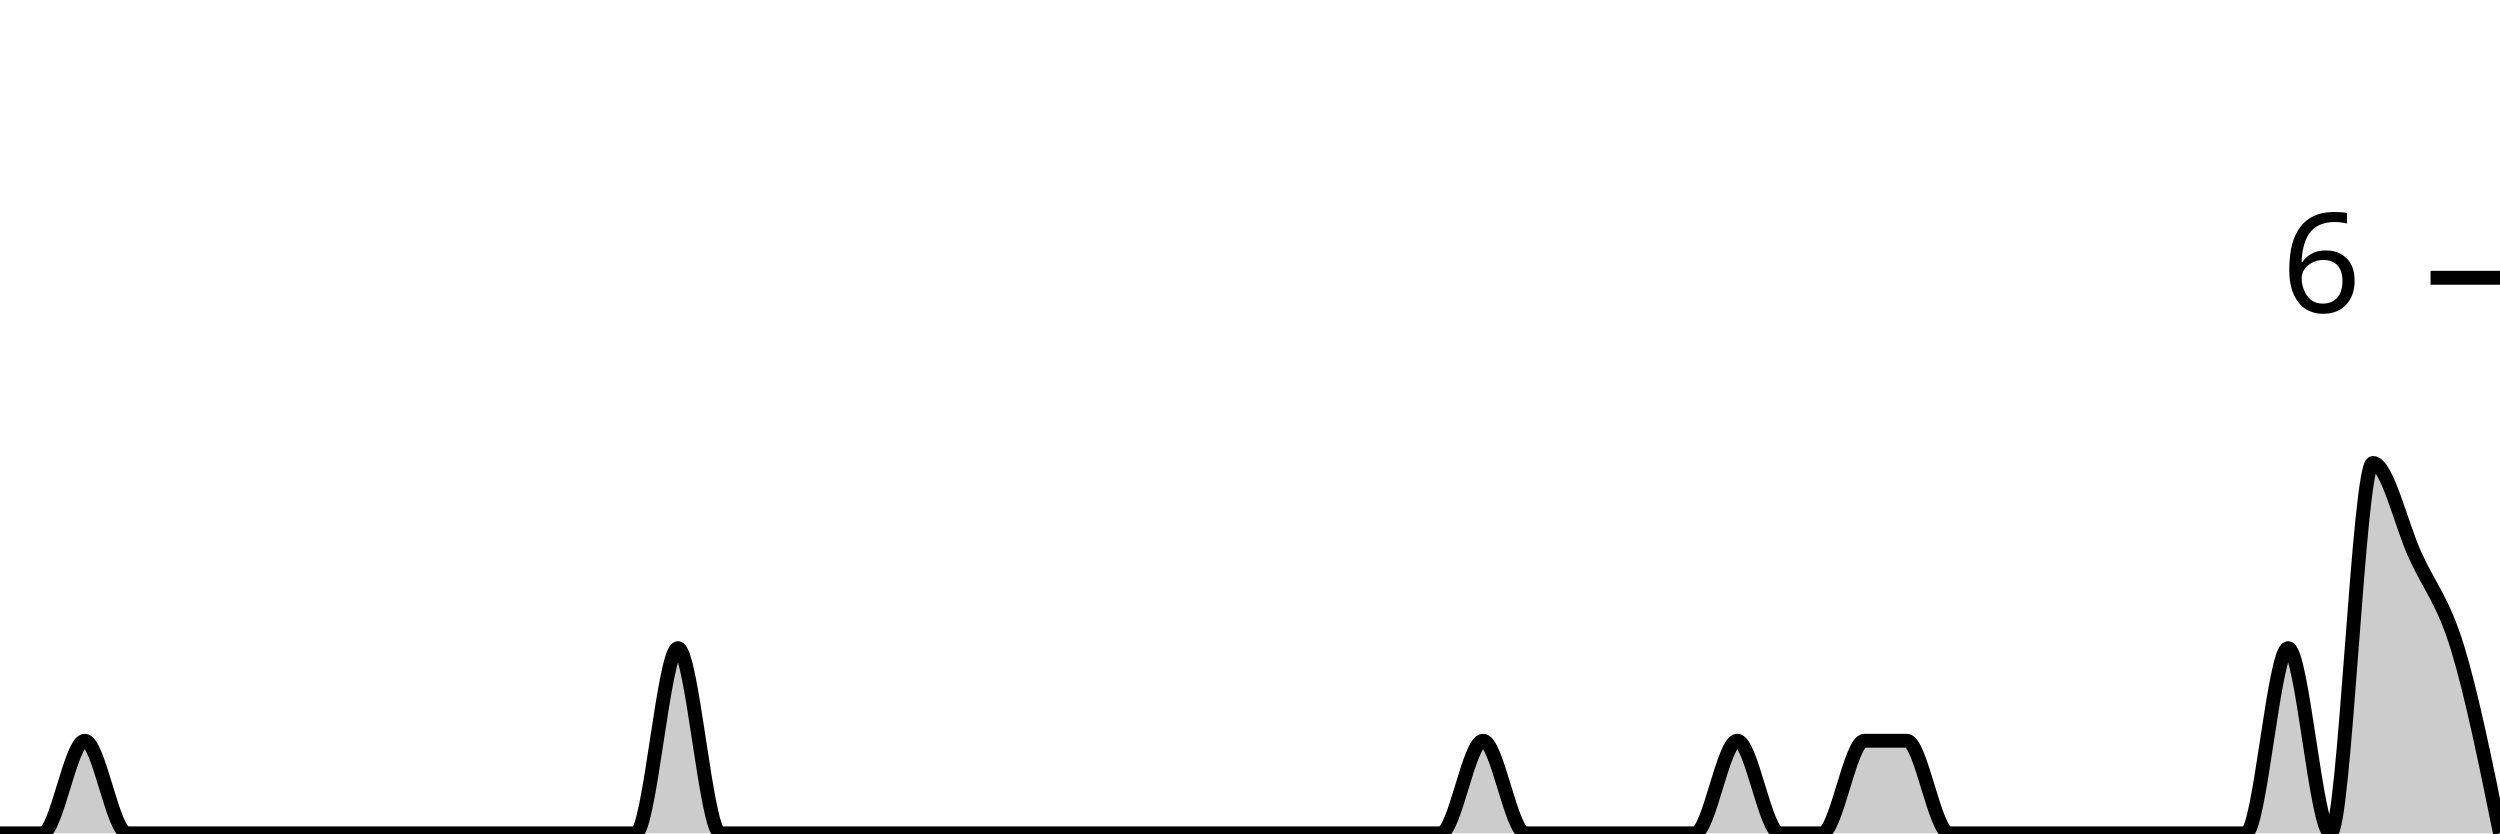
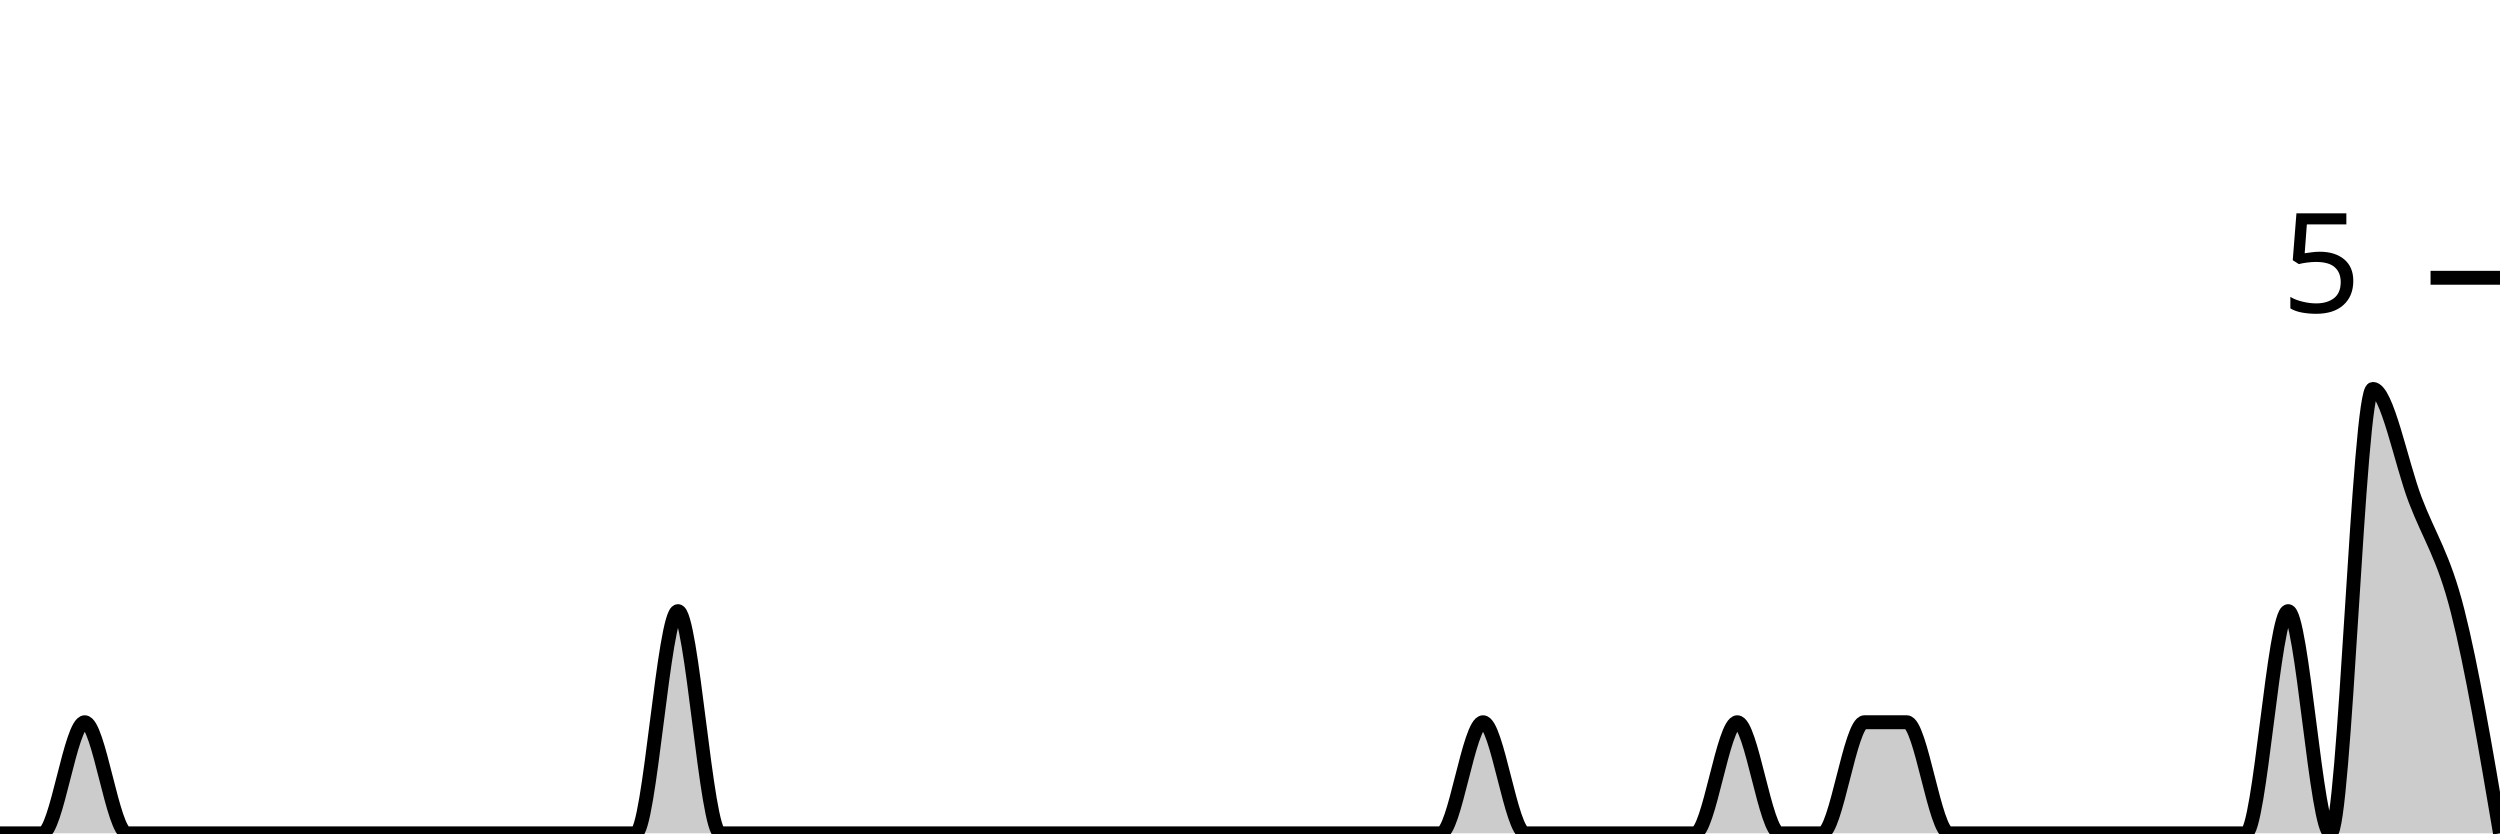
<svg xmlns="http://www.w3.org/2000/svg" viewBox="0 0 180 60">
  <g transform="translate(0,20)">
-     <path class="area" fill="rgba(0, 0, 0, 0.2)" d="M0,40C1.017,40,2.034,40,3.051,40C4.068,40,5.085,33.333,6.102,33.333C7.119,33.333,8.136,40,9.153,40C10.169,40,11.186,40,12.203,40C13.22,40,14.237,40,15.254,40C16.271,40,17.288,40,18.305,40C19.322,40,20.339,40,21.356,40C22.373,40,23.39,40,24.407,40C25.424,40,26.441,40,27.458,40C28.475,40,29.492,40,30.508,40C31.525,40,32.542,40,33.559,40C34.576,40,35.593,40,36.61,40C37.627,40,38.644,40,39.661,40C40.678,40,41.695,40,42.712,40C43.729,40,44.746,40,45.763,40C46.78,40,47.797,26.667,48.814,26.667C49.831,26.667,50.847,40,51.864,40C52.881,40,53.898,40,54.915,40C55.932,40,56.949,40,57.966,40C58.983,40,60,40,61.017,40C62.034,40,63.051,40,64.068,40C65.085,40,66.102,40,67.119,40C68.136,40,69.153,40,70.169,40C71.186,40,72.203,40,73.22,40C74.237,40,75.254,40,76.271,40C77.288,40,78.305,40,79.322,40C80.339,40,81.356,40,82.373,40C83.39,40,84.407,40,85.424,40C86.441,40,87.458,40,88.475,40C89.492,40,90.508,40,91.525,40C92.542,40,93.559,40,94.576,40C95.593,40,96.61,40,97.627,40C98.644,40,99.661,40,100.678,40C101.695,40,102.712,40,103.729,40C104.746,40,105.763,33.333,106.78,33.333C107.797,33.333,108.814,40,109.831,40C110.847,40,111.864,40,112.881,40C113.898,40,114.915,40,115.932,40C116.949,40,117.966,40,118.983,40C120,40,121.017,40,122.034,40C123.051,40,124.068,33.333,125.085,33.333C126.102,33.333,127.119,40,128.136,40C129.153,40,130.169,40,131.186,40C132.203,40,133.22,33.333,134.237,33.333C135.254,33.333,136.271,33.333,137.288,33.333C138.305,33.333,139.322,40,140.339,40C141.356,40,142.373,40,143.39,40C144.407,40,145.424,40,146.441,40C147.458,40,148.475,40,149.492,40C150.508,40,151.525,40,152.542,40C153.559,40,154.576,40,155.593,40C156.61,40,157.627,40,158.644,40C159.661,40,160.678,40,161.695,40C162.712,40,163.729,26.667,164.746,26.667C165.763,26.667,166.78,40,167.797,40C168.814,40,169.831,13.333,170.847,13.333C171.864,13.333,172.881,17.778,173.898,20C174.915,22.222,175.932,23.333,176.949,26.667C177.966,30,178.983,35,180,40L180,40C178.983,40,177.966,40,176.949,40C175.932,40,174.915,40,173.898,40C172.881,40,171.864,40,170.847,40C169.831,40,168.814,40,167.797,40C166.78,40,165.763,40,164.746,40C163.729,40,162.712,40,161.695,40C160.678,40,159.661,40,158.644,40C157.627,40,156.61,40,155.593,40C154.576,40,153.559,40,152.542,40C151.525,40,150.508,40,149.492,40C148.475,40,147.458,40,146.441,40C145.424,40,144.407,40,143.39,40C142.373,40,141.356,40,140.339,40C139.322,40,138.305,40,137.288,40C136.271,40,135.254,40,134.237,40C133.22,40,132.203,40,131.186,40C130.169,40,129.153,40,128.136,40C127.119,40,126.102,40,125.085,40C124.068,40,123.051,40,122.034,40C121.017,40,120,40,118.983,40C117.966,40,116.949,40,115.932,40C114.915,40,113.898,40,112.881,40C111.864,40,110.847,40,109.831,40C108.814,40,107.797,40,106.78,40C105.763,40,104.746,40,103.729,40C102.712,40,101.695,40,100.678,40C99.661,40,98.644,40,97.627,40C96.61,40,95.593,40,94.576,40C93.559,40,92.542,40,91.525,40C90.508,40,89.492,40,88.475,40C87.458,40,86.441,40,85.424,40C84.407,40,83.39,40,82.373,40C81.356,40,80.339,40,79.322,40C78.305,40,77.288,40,76.271,40C75.254,40,74.237,40,73.22,40C72.203,40,71.186,40,70.169,40C69.153,40,68.136,40,67.119,40C66.102,40,65.085,40,64.068,40C63.051,40,62.034,40,61.017,40C60,40,58.983,40,57.966,40C56.949,40,55.932,40,54.915,40C53.898,40,52.881,40,51.864,40C50.847,40,49.831,40,48.814,40C47.797,40,46.78,40,45.763,40C44.746,40,43.729,40,42.712,40C41.695,40,40.678,40,39.661,40C38.644,40,37.627,40,36.61,40C35.593,40,34.576,40,33.559,40C32.542,40,31.525,40,30.508,40C29.492,40,28.475,40,27.458,40C26.441,40,25.424,40,24.407,40C23.39,40,22.373,40,21.356,40C20.339,40,19.322,40,18.305,40C17.288,40,16.271,40,15.254,40C14.237,40,13.22,40,12.203,40C11.186,40,10.169,40,9.153,40C8.136,40,7.119,40,6.102,40C5.085,40,4.068,40,3.051,40C2.034,40,1.017,40,0,40Z" />
-     <path class="line" stroke="black" fill="none" d="M0,40C1.017,40,2.034,40,3.051,40C4.068,40,5.085,33.333,6.102,33.333C7.119,33.333,8.136,40,9.153,40C10.169,40,11.186,40,12.203,40C13.22,40,14.237,40,15.254,40C16.271,40,17.288,40,18.305,40C19.322,40,20.339,40,21.356,40C22.373,40,23.39,40,24.407,40C25.424,40,26.441,40,27.458,40C28.475,40,29.492,40,30.508,40C31.525,40,32.542,40,33.559,40C34.576,40,35.593,40,36.61,40C37.627,40,38.644,40,39.661,40C40.678,40,41.695,40,42.712,40C43.729,40,44.746,40,45.763,40C46.78,40,47.797,26.667,48.814,26.667C49.831,26.667,50.847,40,51.864,40C52.881,40,53.898,40,54.915,40C55.932,40,56.949,40,57.966,40C58.983,40,60,40,61.017,40C62.034,40,63.051,40,64.068,40C65.085,40,66.102,40,67.119,40C68.136,40,69.153,40,70.169,40C71.186,40,72.203,40,73.22,40C74.237,40,75.254,40,76.271,40C77.288,40,78.305,40,79.322,40C80.339,40,81.356,40,82.373,40C83.39,40,84.407,40,85.424,40C86.441,40,87.458,40,88.475,40C89.492,40,90.508,40,91.525,40C92.542,40,93.559,40,94.576,40C95.593,40,96.61,40,97.627,40C98.644,40,99.661,40,100.678,40C101.695,40,102.712,40,103.729,40C104.746,40,105.763,33.333,106.78,33.333C107.797,33.333,108.814,40,109.831,40C110.847,40,111.864,40,112.881,40C113.898,40,114.915,40,115.932,40C116.949,40,117.966,40,118.983,40C120,40,121.017,40,122.034,40C123.051,40,124.068,33.333,125.085,33.333C126.102,33.333,127.119,40,128.136,40C129.153,40,130.169,40,131.186,40C132.203,40,133.22,33.333,134.237,33.333C135.254,33.333,136.271,33.333,137.288,33.333C138.305,33.333,139.322,40,140.339,40C141.356,40,142.373,40,143.39,40C144.407,40,145.424,40,146.441,40C147.458,40,148.475,40,149.492,40C150.508,40,151.525,40,152.542,40C153.559,40,154.576,40,155.593,40C156.61,40,157.627,40,158.644,40C159.661,40,160.678,40,161.695,40C162.712,40,163.729,26.667,164.746,26.667C165.763,26.667,166.78,40,167.797,40C168.814,40,169.831,13.333,170.847,13.333C171.864,13.333,172.881,17.778,173.898,20C174.915,22.222,175.932,23.333,176.949,26.667C177.966,30,178.983,35,180,40" />
+     <path class="area" fill="rgba(0, 0, 0, 0.2)" d="M0,40C1.017,40,2.034,40,3.051,40C4.068,40,5.085,32,6.102,32C7.119,32,8.136,40,9.153,40C10.169,40,11.186,40,12.203,40C13.22,40,14.237,40,15.254,40C16.271,40,17.288,40,18.305,40C19.322,40,20.339,40,21.356,40C22.373,40,23.39,40,24.407,40C25.424,40,26.441,40,27.458,40C28.475,40,29.492,40,30.508,40C31.525,40,32.542,40,33.559,40C34.576,40,35.593,40,36.61,40C37.627,40,38.644,40,39.661,40C40.678,40,41.695,40,42.712,40C43.729,40,44.746,40,45.763,40C46.78,40,47.797,24,48.814,24C49.831,24,50.847,40,51.864,40C52.881,40,53.898,40,54.915,40C55.932,40,56.949,40,57.966,40C58.983,40,60,40,61.017,40C62.034,40,63.051,40,64.068,40C65.085,40,66.102,40,67.119,40C68.136,40,69.153,40,70.169,40C71.186,40,72.203,40,73.22,40C74.237,40,75.254,40,76.271,40C77.288,40,78.305,40,79.322,40C80.339,40,81.356,40,82.373,40C83.39,40,84.407,40,85.424,40C86.441,40,87.458,40,88.475,40C89.492,40,90.508,40,91.525,40C92.542,40,93.559,40,94.576,40C95.593,40,96.61,40,97.627,40C98.644,40,99.661,40,100.678,40C101.695,40,102.712,40,103.729,40C104.746,40,105.763,32,106.78,32C107.797,32,108.814,40,109.831,40C110.847,40,111.864,40,112.881,40C113.898,40,114.915,40,115.932,40C116.949,40,117.966,40,118.983,40C120,40,121.017,40,122.034,40C123.051,40,124.068,32,125.085,32C126.102,32,127.119,40,128.136,40C129.153,40,130.169,40,131.186,40C132.203,40,133.22,32,134.237,32C135.254,32,136.271,32,137.288,32C138.305,32,139.322,40,140.339,40C141.356,40,142.373,40,143.39,40C144.407,40,145.424,40,146.441,40C147.458,40,148.475,40,149.492,40C150.508,40,151.525,40,152.542,40C153.559,40,154.576,40,155.593,40C156.61,40,157.627,40,158.644,40C159.661,40,160.678,40,161.695,40C162.712,40,163.729,24,164.746,24C165.763,24,166.78,40,167.797,40C168.814,40,169.831,8,170.847,8C171.864,8,172.881,13.333,173.898,16C174.915,18.667,175.932,20,176.949,24C177.966,28,178.983,34,180,40L180,40C178.983,40,177.966,40,176.949,40C175.932,40,174.915,40,173.898,40C172.881,40,171.864,40,170.847,40C169.831,40,168.814,40,167.797,40C166.78,40,165.763,40,164.746,40C163.729,40,162.712,40,161.695,40C160.678,40,159.661,40,158.644,40C157.627,40,156.61,40,155.593,40C154.576,40,153.559,40,152.542,40C151.525,40,150.508,40,149.492,40C148.475,40,147.458,40,146.441,40C145.424,40,144.407,40,143.39,40C142.373,40,141.356,40,140.339,40C139.322,40,138.305,40,137.288,40C136.271,40,135.254,40,134.237,40C133.22,40,132.203,40,131.186,40C130.169,40,129.153,40,128.136,40C127.119,40,126.102,40,125.085,40C124.068,40,123.051,40,122.034,40C121.017,40,120,40,118.983,40C117.966,40,116.949,40,115.932,40C114.915,40,113.898,40,112.881,40C111.864,40,110.847,40,109.831,40C108.814,40,107.797,40,106.78,40C105.763,40,104.746,40,103.729,40C102.712,40,101.695,40,100.678,40C99.661,40,98.644,40,97.627,40C96.61,40,95.593,40,94.576,40C93.559,40,92.542,40,91.525,40C90.508,40,89.492,40,88.475,40C87.458,40,86.441,40,85.424,40C84.407,40,83.39,40,82.373,40C81.356,40,80.339,40,79.322,40C78.305,40,77.288,40,76.271,40C75.254,40,74.237,40,73.22,40C72.203,40,71.186,40,70.169,40C69.153,40,68.136,40,67.119,40C66.102,40,65.085,40,64.068,40C63.051,40,62.034,40,61.017,40C60,40,58.983,40,57.966,40C56.949,40,55.932,40,54.915,40C53.898,40,52.881,40,51.864,40C50.847,40,49.831,40,48.814,40C47.797,40,46.78,40,45.763,40C44.746,40,43.729,40,42.712,40C41.695,40,40.678,40,39.661,40C38.644,40,37.627,40,36.61,40C35.593,40,34.576,40,33.559,40C32.542,40,31.525,40,30.508,40C29.492,40,28.475,40,27.458,40C26.441,40,25.424,40,24.407,40C23.39,40,22.373,40,21.356,40C20.339,40,19.322,40,18.305,40C17.288,40,16.271,40,15.254,40C14.237,40,13.22,40,12.203,40C11.186,40,10.169,40,9.153,40C8.136,40,7.119,40,6.102,40C5.085,40,4.068,40,3.051,40C2.034,40,1.017,40,0,40Z" />
+     <path class="line" stroke="black" fill="none" d="M0,40C1.017,40,2.034,40,3.051,40C4.068,40,5.085,32,6.102,32C7.119,32,8.136,40,9.153,40C10.169,40,11.186,40,12.203,40C13.22,40,14.237,40,15.254,40C16.271,40,17.288,40,18.305,40C19.322,40,20.339,40,21.356,40C22.373,40,23.39,40,24.407,40C25.424,40,26.441,40,27.458,40C28.475,40,29.492,40,30.508,40C31.525,40,32.542,40,33.559,40C34.576,40,35.593,40,36.61,40C37.627,40,38.644,40,39.661,40C40.678,40,41.695,40,42.712,40C43.729,40,44.746,40,45.763,40C46.78,40,47.797,24,48.814,24C49.831,24,50.847,40,51.864,40C52.881,40,53.898,40,54.915,40C55.932,40,56.949,40,57.966,40C58.983,40,60,40,61.017,40C62.034,40,63.051,40,64.068,40C65.085,40,66.102,40,67.119,40C68.136,40,69.153,40,70.169,40C71.186,40,72.203,40,73.22,40C74.237,40,75.254,40,76.271,40C77.288,40,78.305,40,79.322,40C80.339,40,81.356,40,82.373,40C83.39,40,84.407,40,85.424,40C86.441,40,87.458,40,88.475,40C89.492,40,90.508,40,91.525,40C92.542,40,93.559,40,94.576,40C95.593,40,96.61,40,97.627,40C98.644,40,99.661,40,100.678,40C101.695,40,102.712,40,103.729,40C104.746,40,105.763,32,106.78,32C107.797,32,108.814,40,109.831,40C110.847,40,111.864,40,112.881,40C113.898,40,114.915,40,115.932,40C116.949,40,117.966,40,118.983,40C120,40,121.017,40,122.034,40C123.051,40,124.068,32,125.085,32C126.102,32,127.119,40,128.136,40C129.153,40,130.169,40,131.186,40C132.203,40,133.22,32,134.237,32C135.254,32,136.271,32,137.288,32C138.305,32,139.322,40,140.339,40C141.356,40,142.373,40,143.39,40C144.407,40,145.424,40,146.441,40C147.458,40,148.475,40,149.492,40C150.508,40,151.525,40,152.542,40C153.559,40,154.576,40,155.593,40C156.61,40,157.627,40,158.644,40C159.661,40,160.678,40,161.695,40C162.712,40,163.729,24,164.746,24C165.763,24,166.78,40,167.797,40C168.814,40,169.831,8,170.847,8C171.864,8,172.881,13.333,173.898,16C174.915,18.667,175.932,20,176.949,24C177.966,28,178.983,34,180,40" />
    <path class="axis-ceiling" stroke-width="1" stroke="black" fill="none" d="M175,0L180,0" />
-     <text class="axis-ceiling-label" font-family="sans-serif" text-anchor="end" font-size="10px" x="170" y="2.5">6</text>
+     <text class="axis-ceiling-label" font-family="sans-serif" text-anchor="end" font-size="10px" x="170" y="2.5">5</text>
  </g>
</svg>
